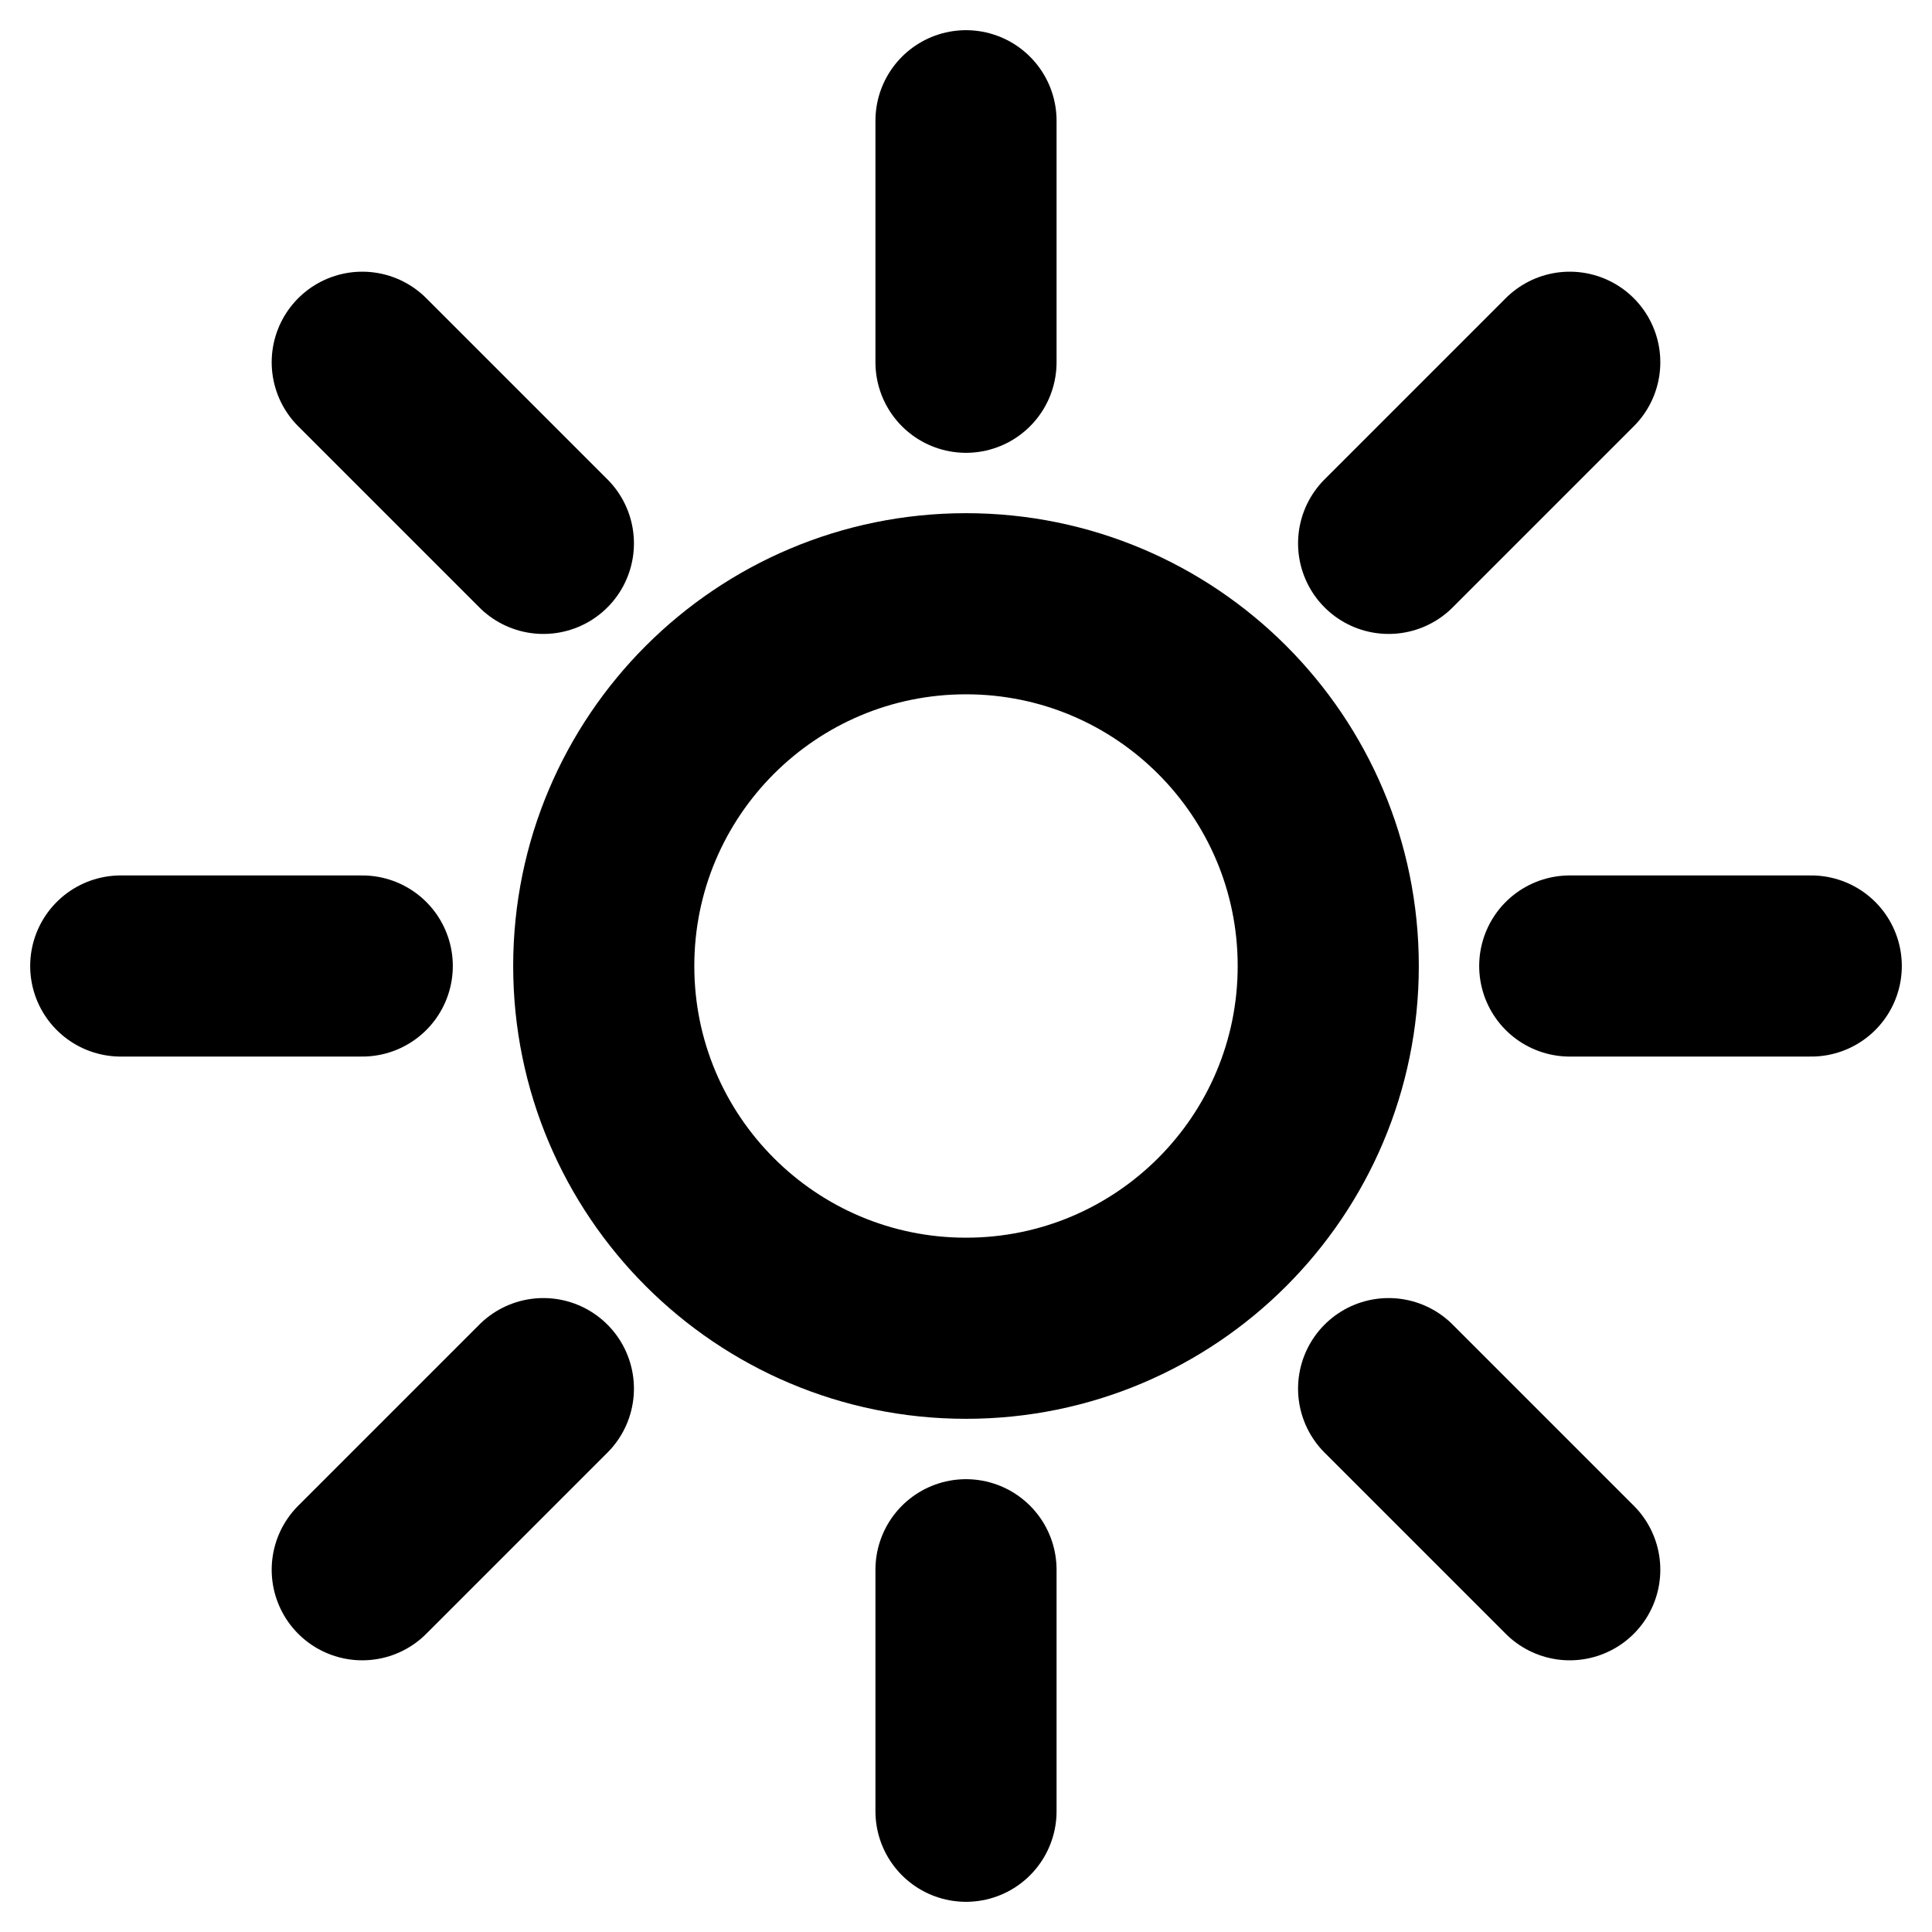
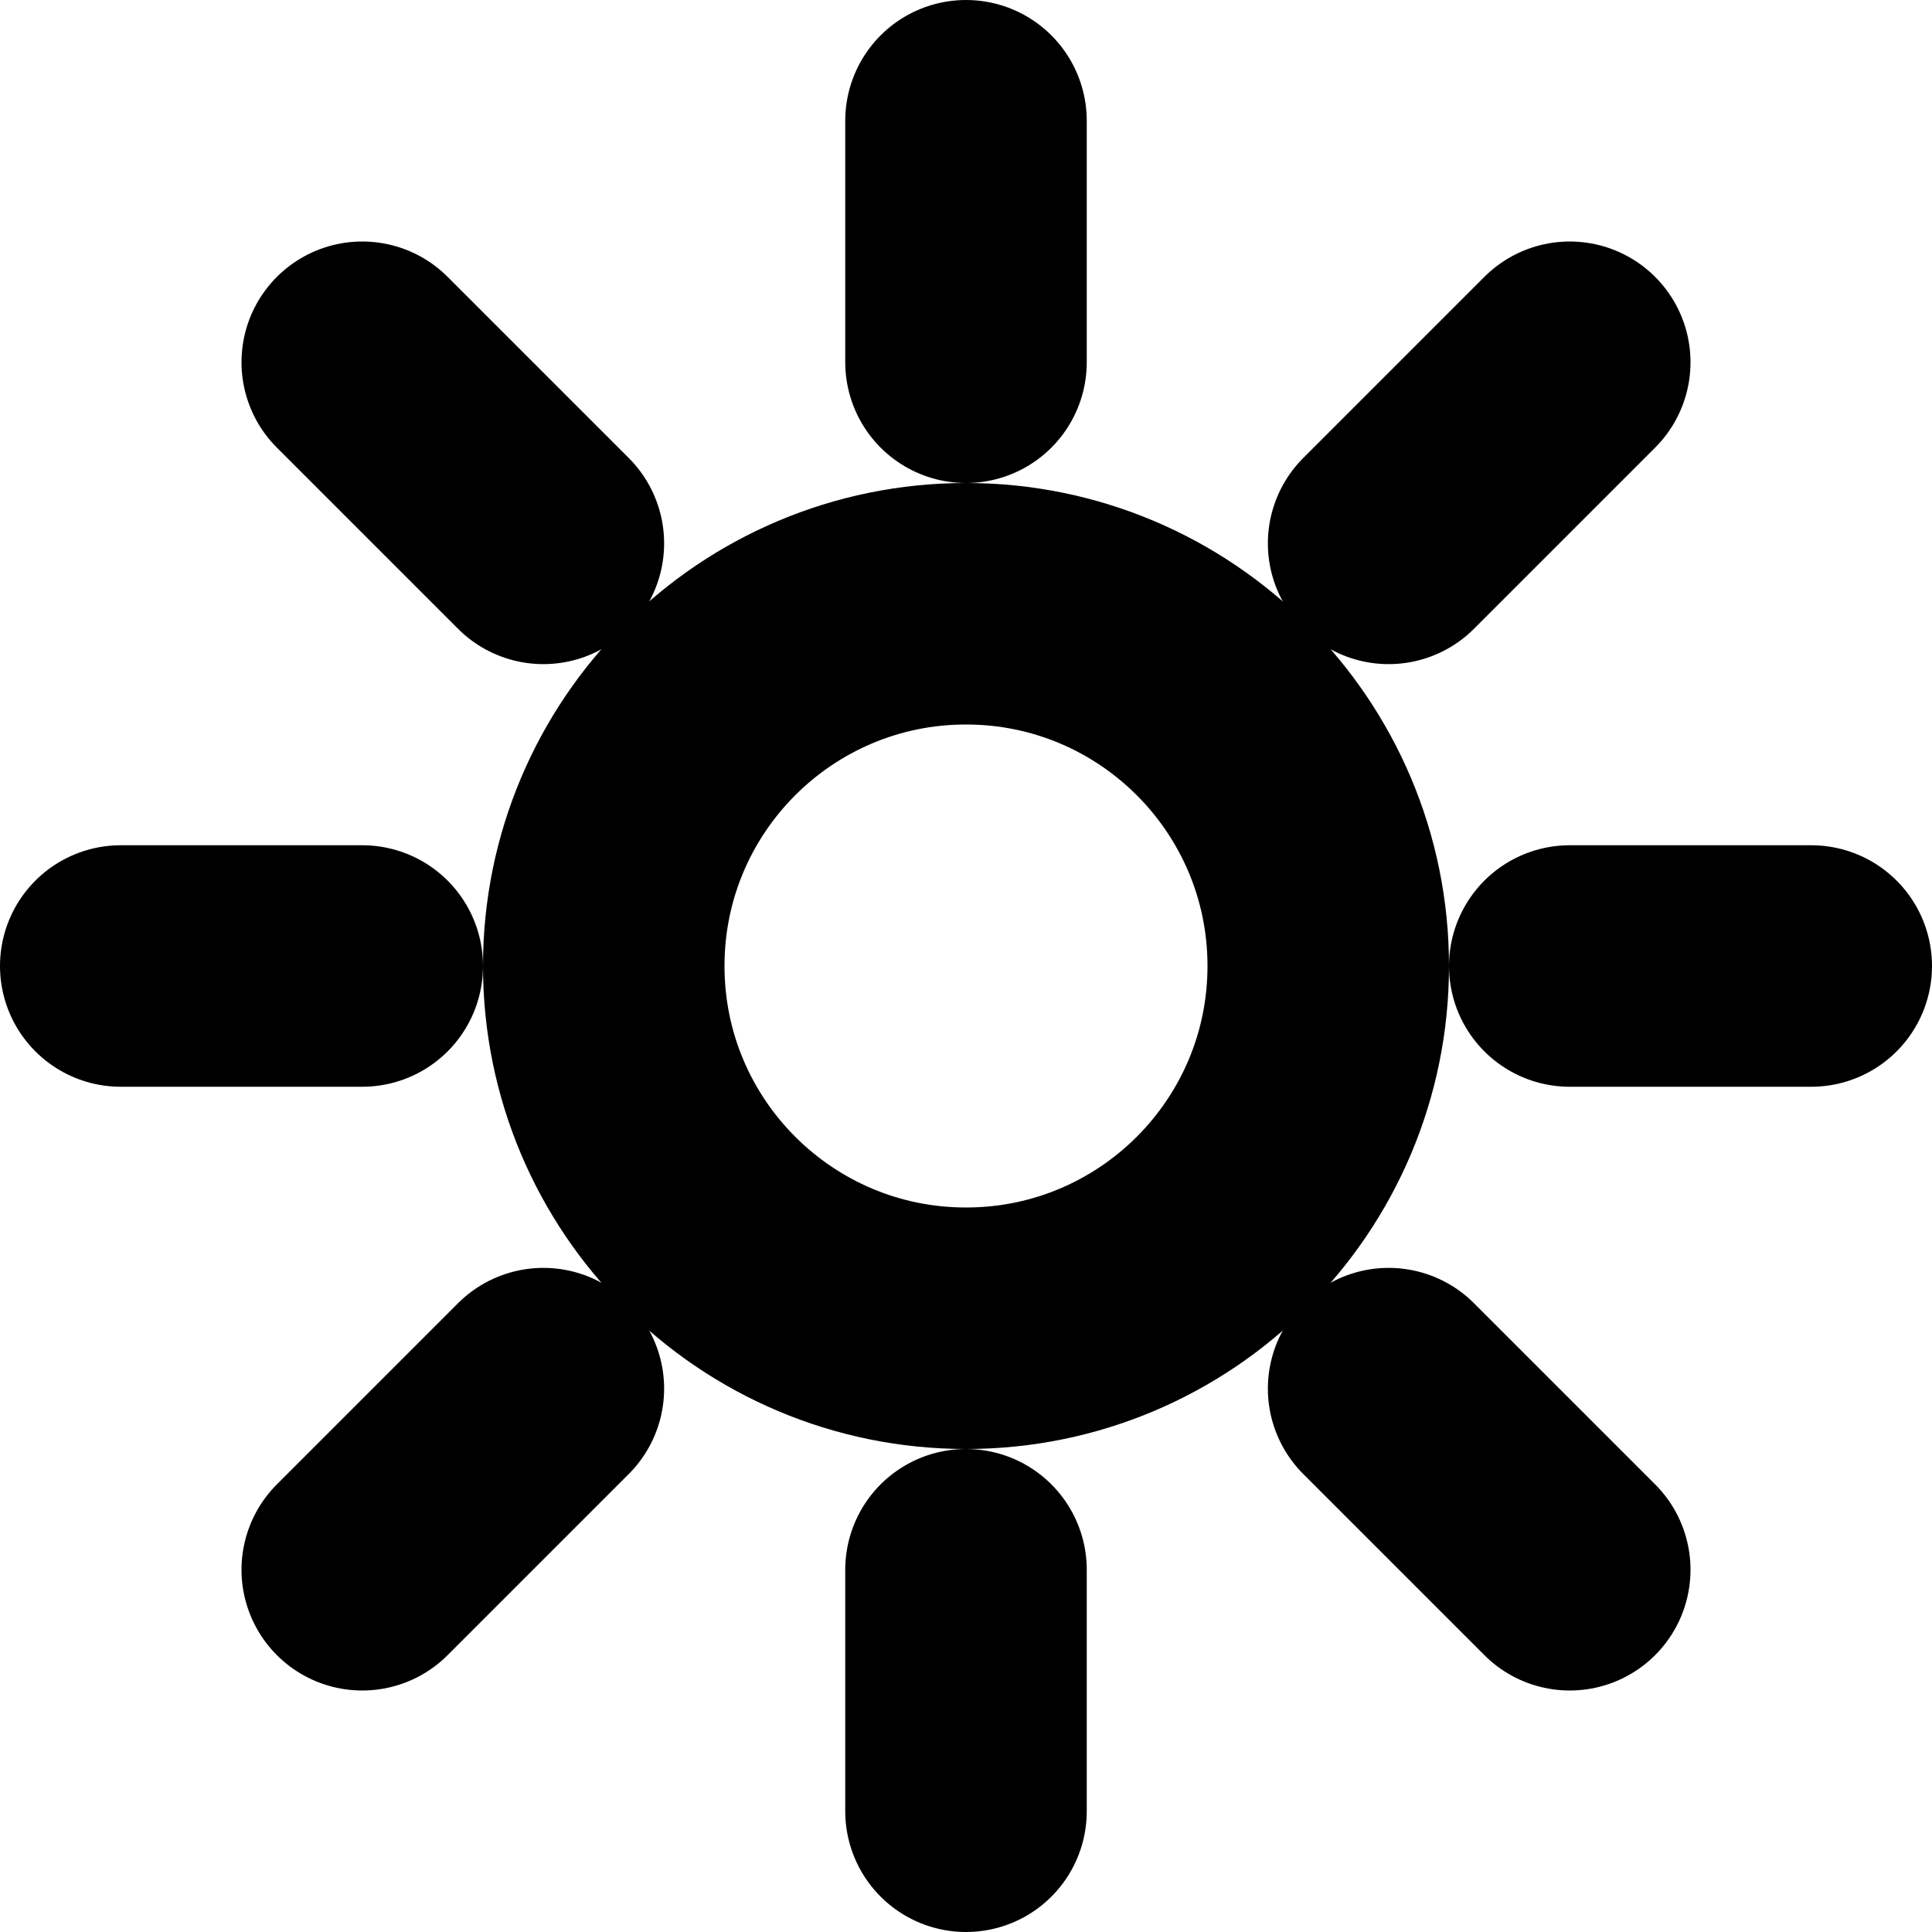
<svg xmlns="http://www.w3.org/2000/svg" viewBox="0 0 16 16">
-   <path d="M5 8 A3 3 0 1 0 11 8 A3 3 0 1 0 5 8 Z" fill="none" stroke="currentColor" stroke-width="1.5" stroke-linecap="round" stroke-linejoin="round" />
-   <path d="M8 1 L8 3" fill="none" stroke="currentColor" stroke-width="1.5" stroke-linecap="round" stroke-linejoin="round" />
-   <path d="M8 13 L8 15" fill="none" stroke="currentColor" stroke-width="1.5" stroke-linecap="round" stroke-linejoin="round" />
-   <path d="M1 8 L3 8" fill="none" stroke="currentColor" stroke-width="1.5" stroke-linecap="round" stroke-linejoin="round" />
-   <path d="M13 8 L15 8" fill="none" stroke="currentColor" stroke-width="1.5" stroke-linecap="round" stroke-linejoin="round" />
-   <path d="M3 3 L4.5 4.5" fill="none" stroke="currentColor" stroke-width="1.5" stroke-linecap="round" stroke-linejoin="round" />
-   <path d="M11.5 11.5 L13 13" fill="none" stroke="currentColor" stroke-width="1.5" stroke-linecap="round" stroke-linejoin="round" />
-   <path d="M13 3 L11.5 4.5" fill="none" stroke="currentColor" stroke-width="1.5" stroke-linecap="round" stroke-linejoin="round" />
-   <path d="M4.5 11.5 L3 13" fill="none" stroke="currentColor" stroke-width="1.5" stroke-linecap="round" stroke-linejoin="round" />
+   <path d="M5 8 A3 3 0 1 0 11 8 A3 3 0 1 0 5 8 Z" fill="none" stroke="currentColor" stroke-width="2" stroke-linecap="round" stroke-linejoin="round" />
+   <path d="M8 1 L8 3" fill="none" stroke="currentColor" stroke-width="2" stroke-linecap="round" stroke-linejoin="round" />
+   <path d="M8 13 L8 15" fill="none" stroke="currentColor" stroke-width="2" stroke-linecap="round" stroke-linejoin="round" />
+   <path d="M1 8 L3 8" fill="none" stroke="currentColor" stroke-width="2" stroke-linecap="round" stroke-linejoin="round" />
+   <path d="M13 8 L15 8" fill="none" stroke="currentColor" stroke-width="2" stroke-linecap="round" stroke-linejoin="round" />
+   <path d="M3 3 L4.5 4.5" fill="none" stroke="currentColor" stroke-width="2" stroke-linecap="round" stroke-linejoin="round" />
+   <path d="M11.5 11.5 L13 13" fill="none" stroke="currentColor" stroke-width="2" stroke-linecap="round" stroke-linejoin="round" />
+   <path d="M13 3 L11.5 4.5" fill="none" stroke="currentColor" stroke-width="2" stroke-linecap="round" stroke-linejoin="round" />
+   <path d="M4.5 11.5 L3 13" fill="none" stroke="currentColor" stroke-width="2" stroke-linecap="round" stroke-linejoin="round" />
</svg>
